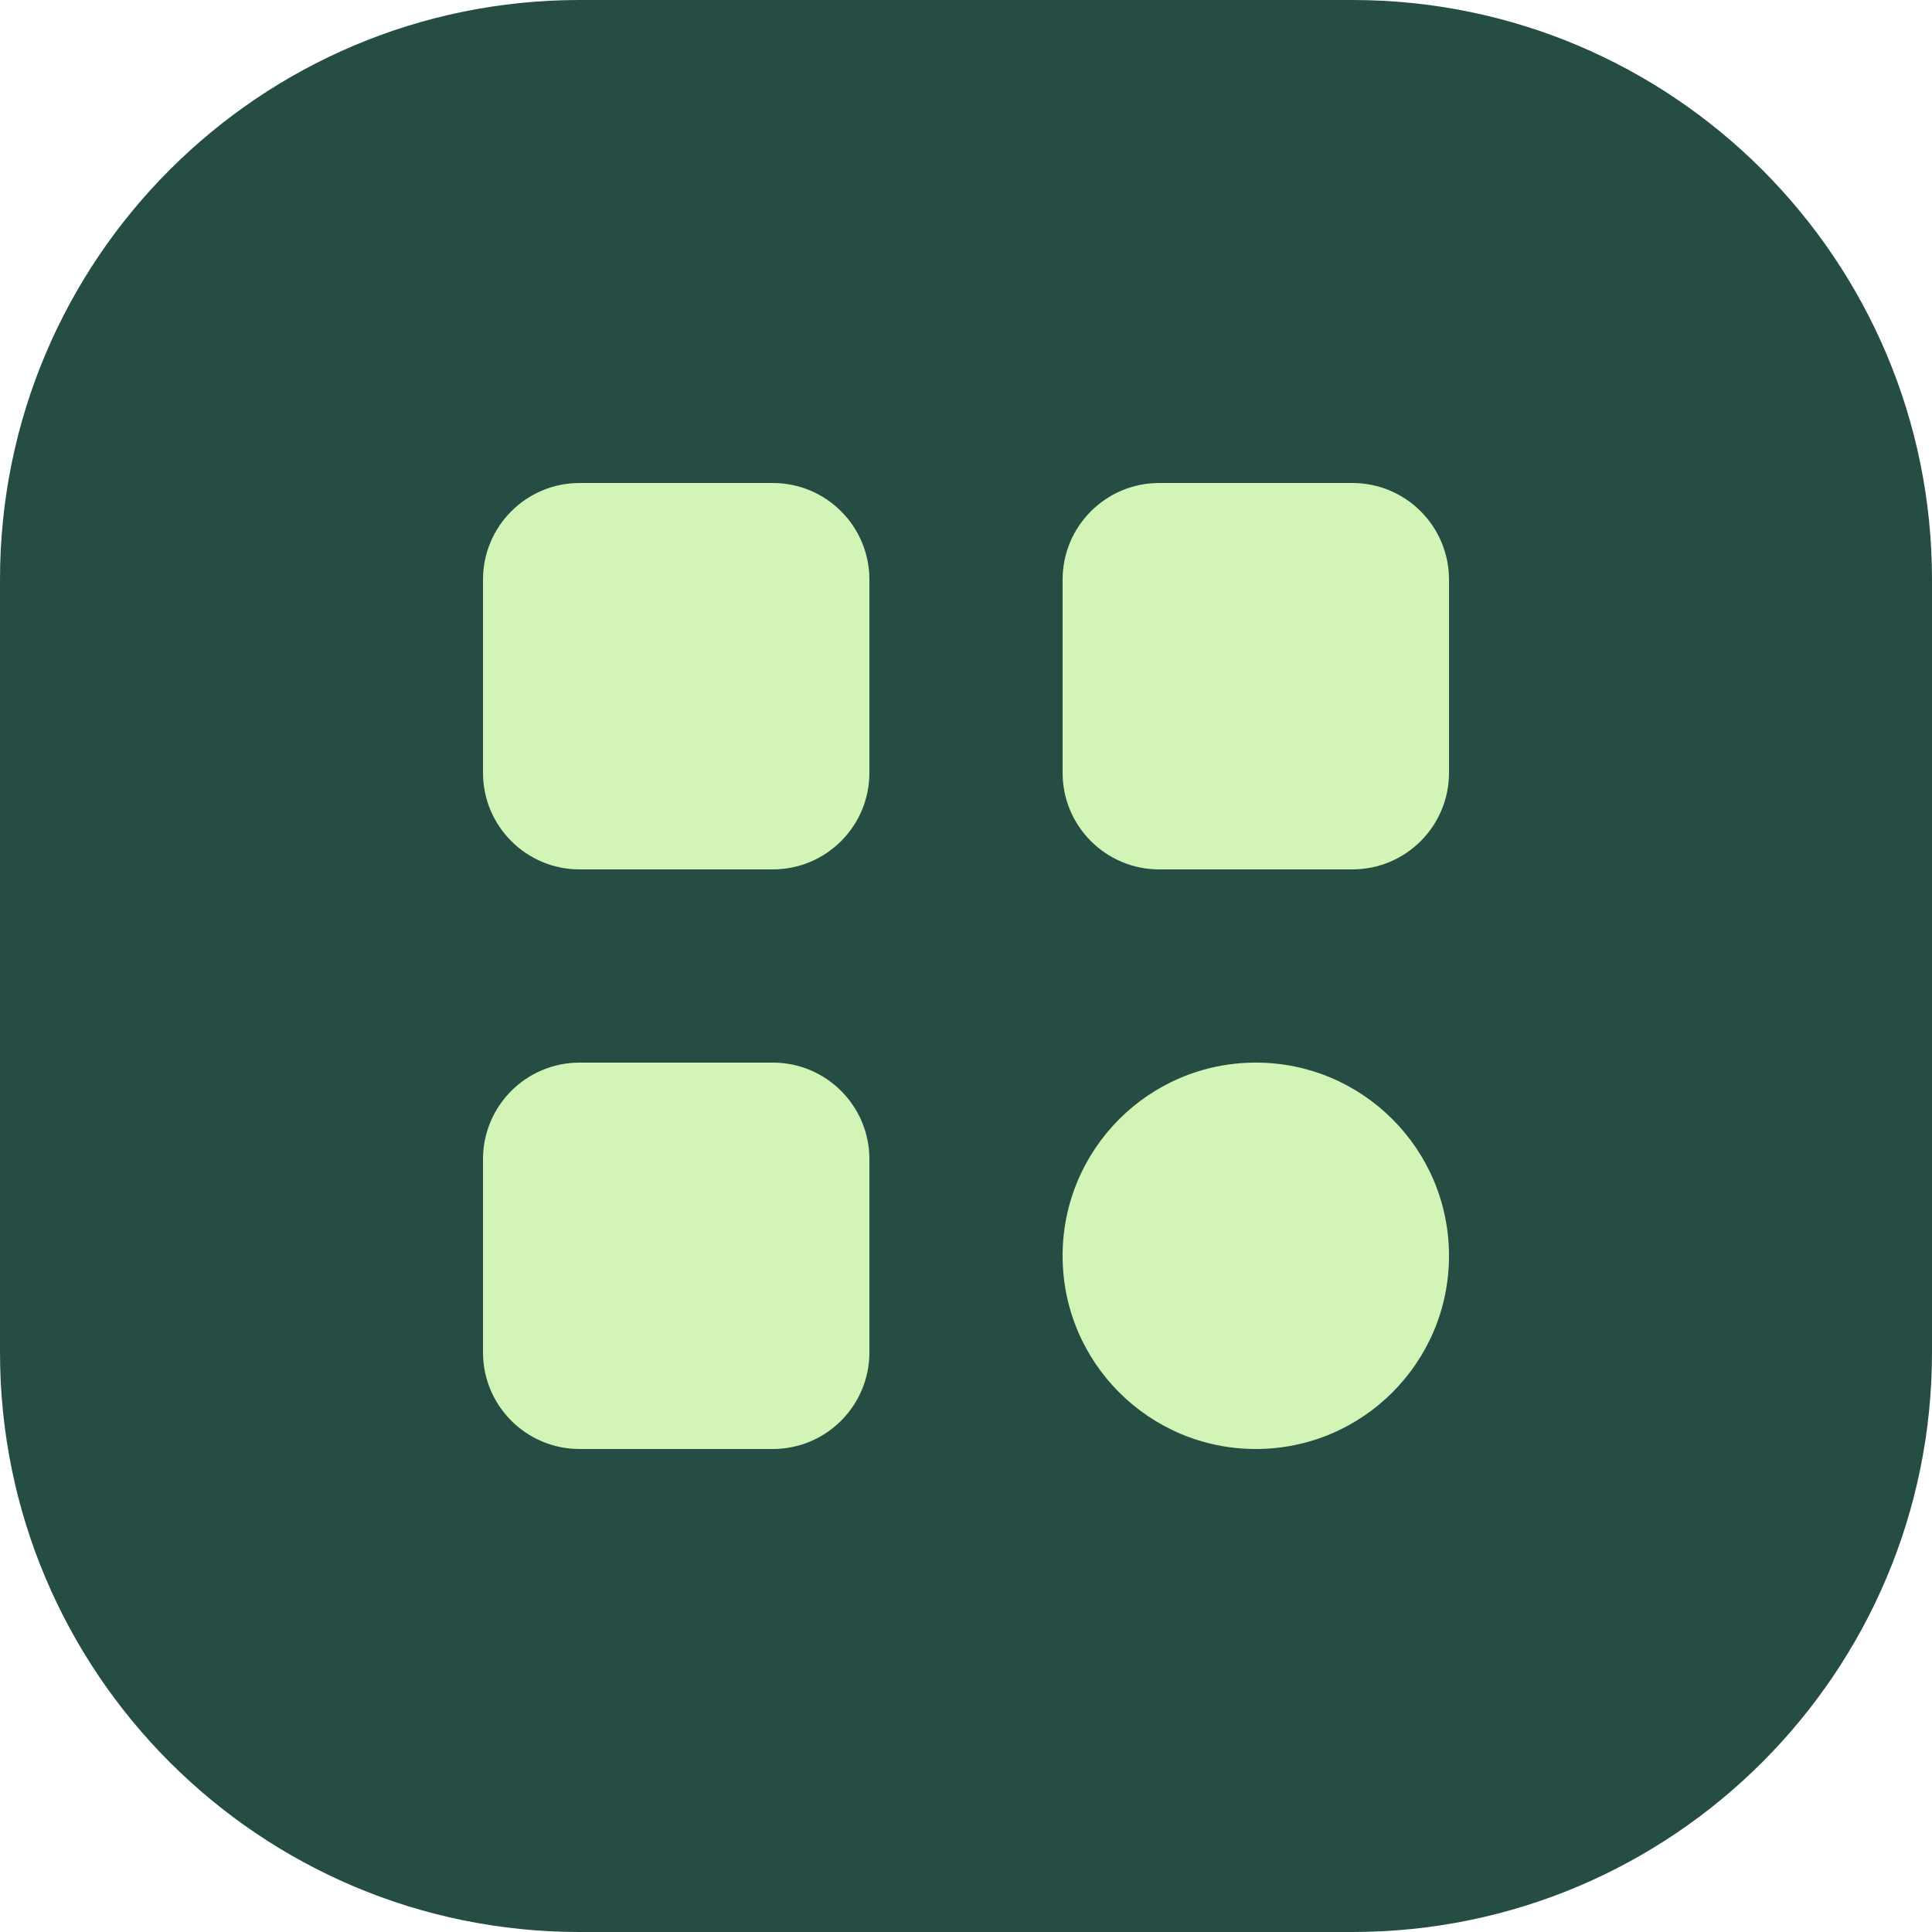
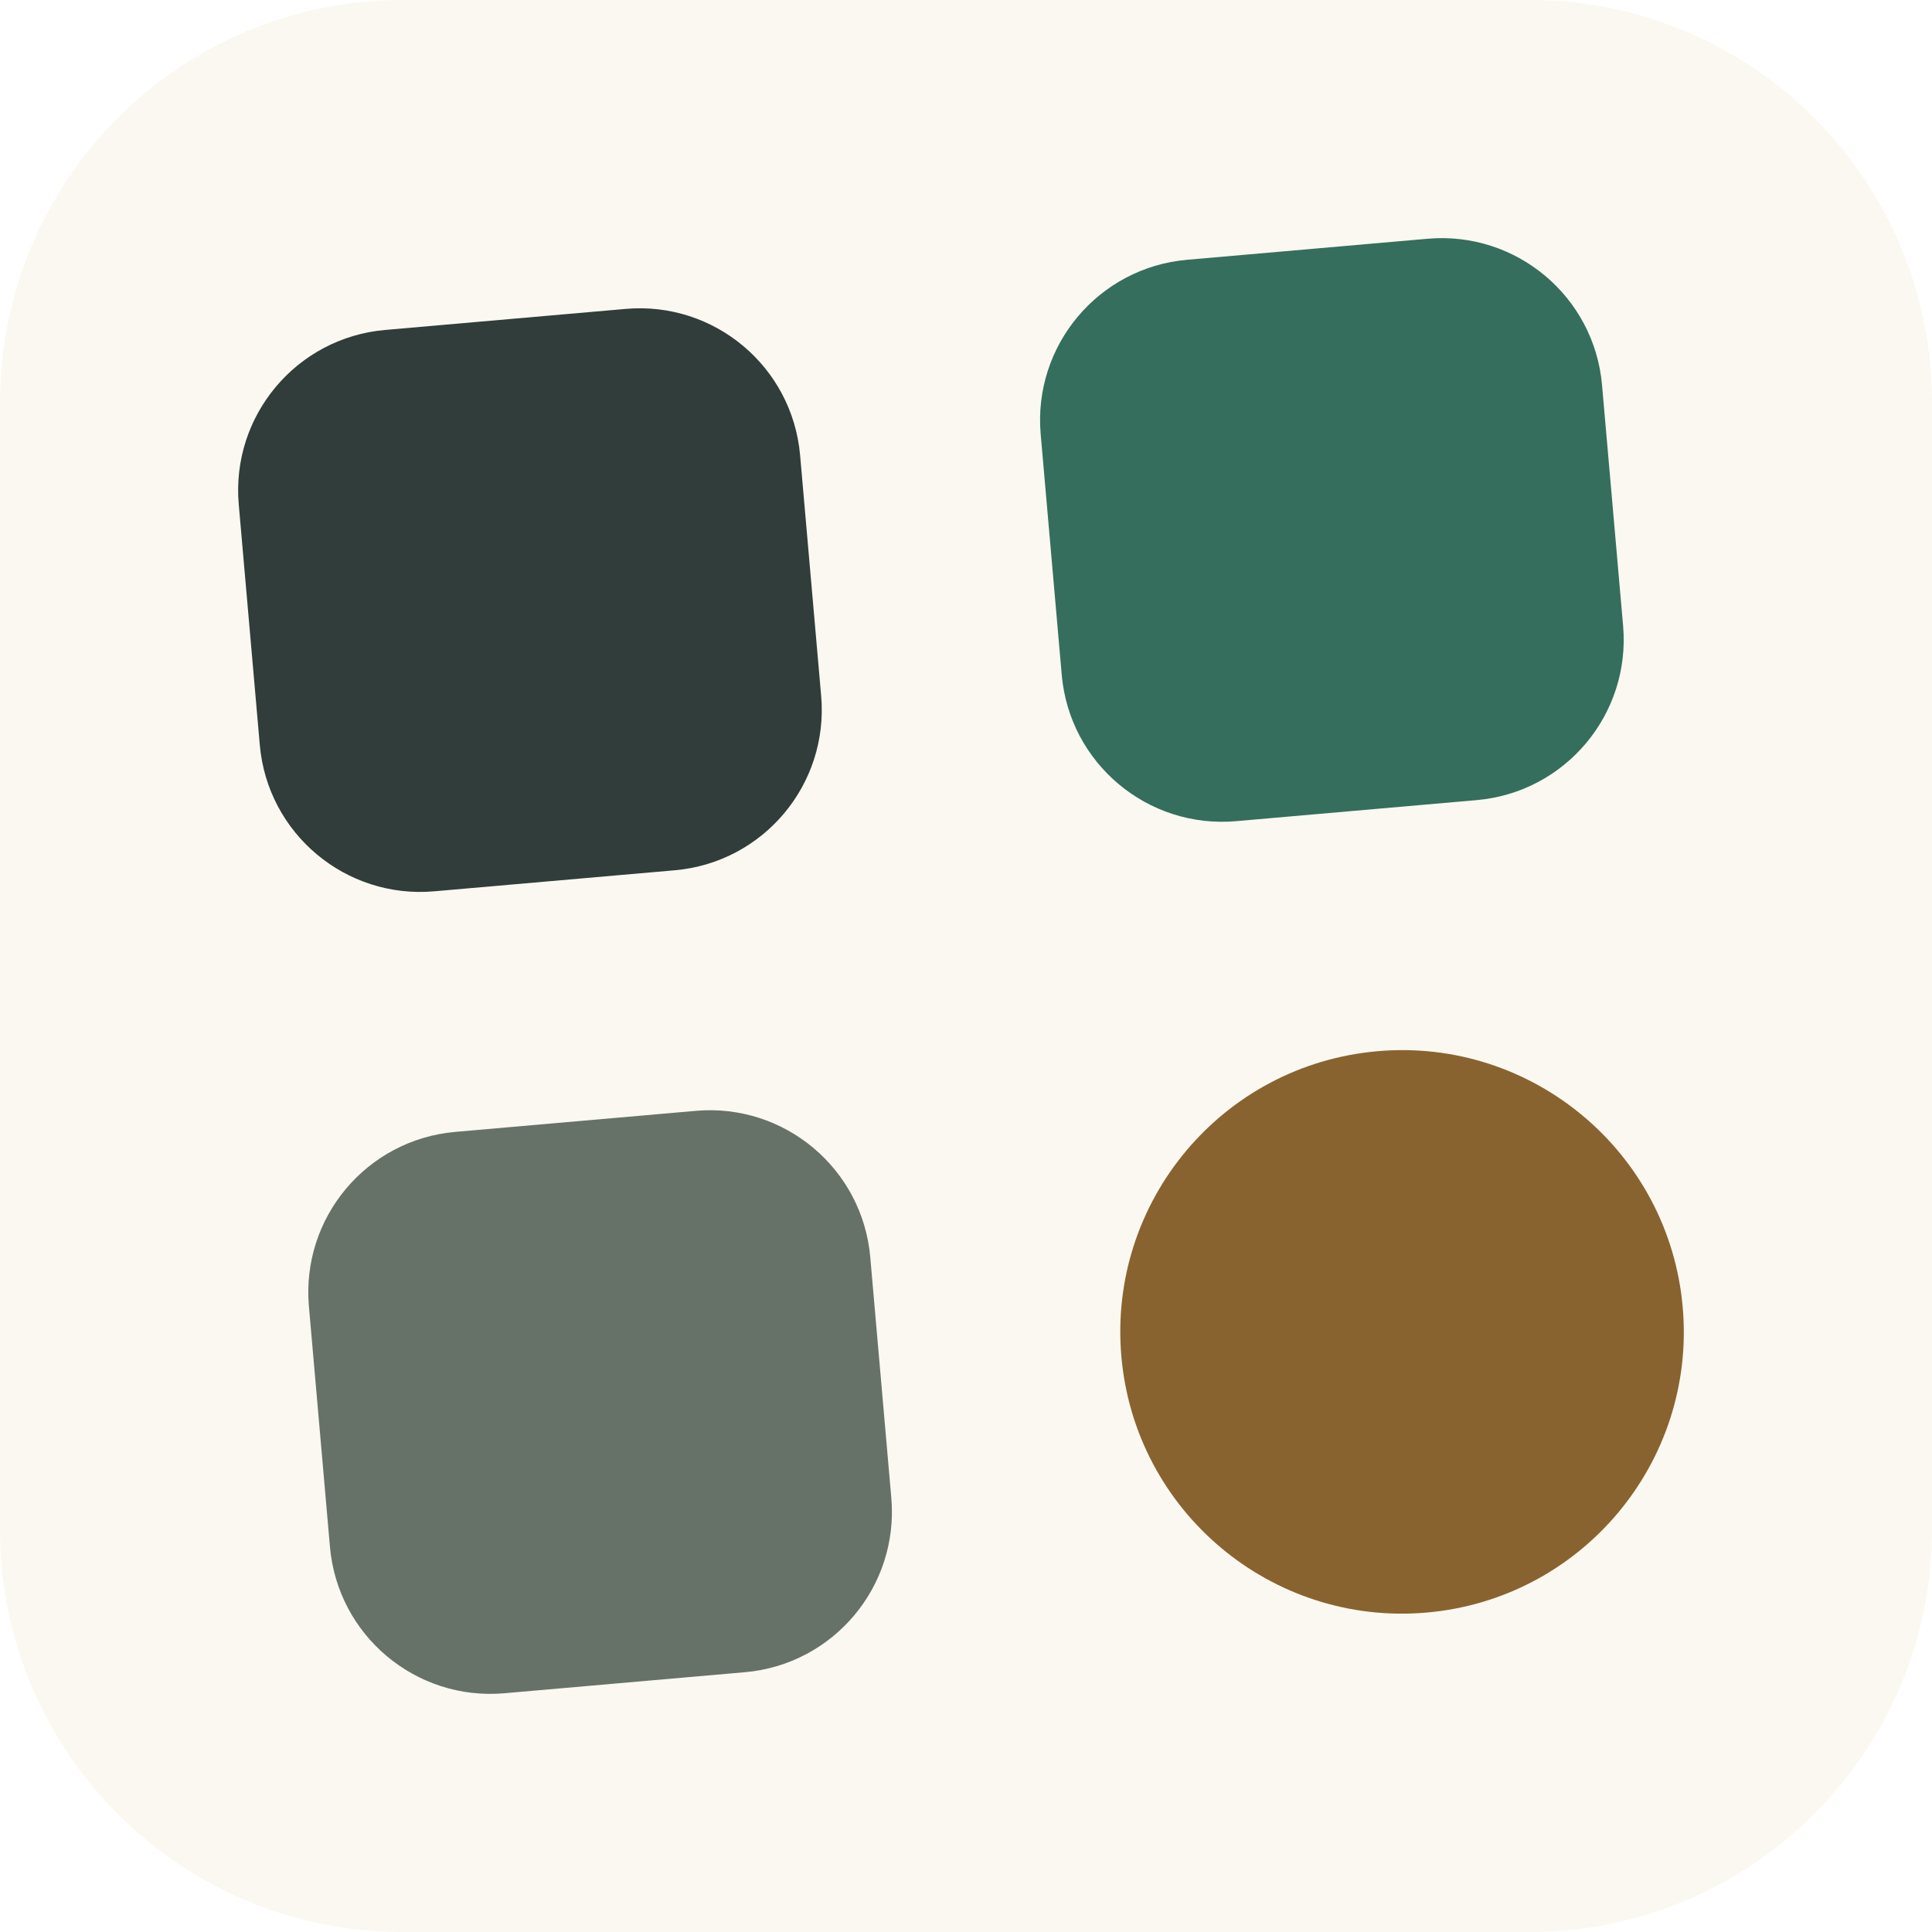
- <svg xmlns="http://www.w3.org/2000/svg" viewBox="0 0 40 40">
-   <rect width="40" height="40" rx="12" fill="#254d43" />
-   <g fill="#d2f4b7">
-     <rect x="10" y="10" width="8" height="8" rx="2" />
-     <rect x="22" y="10" width="8" height="8" rx="2" />
-     <rect x="10" y="22" width="8" height="8" rx="2" />
-     <circle cx="26" cy="26" r="4" />
+ <svg xmlns="http://www.w3.org/2000/svg" viewBox="0 0 24 24">
+   <rect width="24" height="24" rx="5" fill="#faf8f0" />
+   <g transform="rotate(-5 12 12)">
+     <rect x="3.5" y="3.5" width="7" height="7" rx="2" fill="#303d3a" />
+     <rect x="13.5" y="3.5" width="7" height="7" rx="2" fill="#356e5d" />
+     <rect x="3.5" y="13.5" width="7" height="7" rx="2" fill="#667268" />
+     <circle cx="17" cy="17" r="3.5" fill="#89632f" />
  </g>
</svg>
